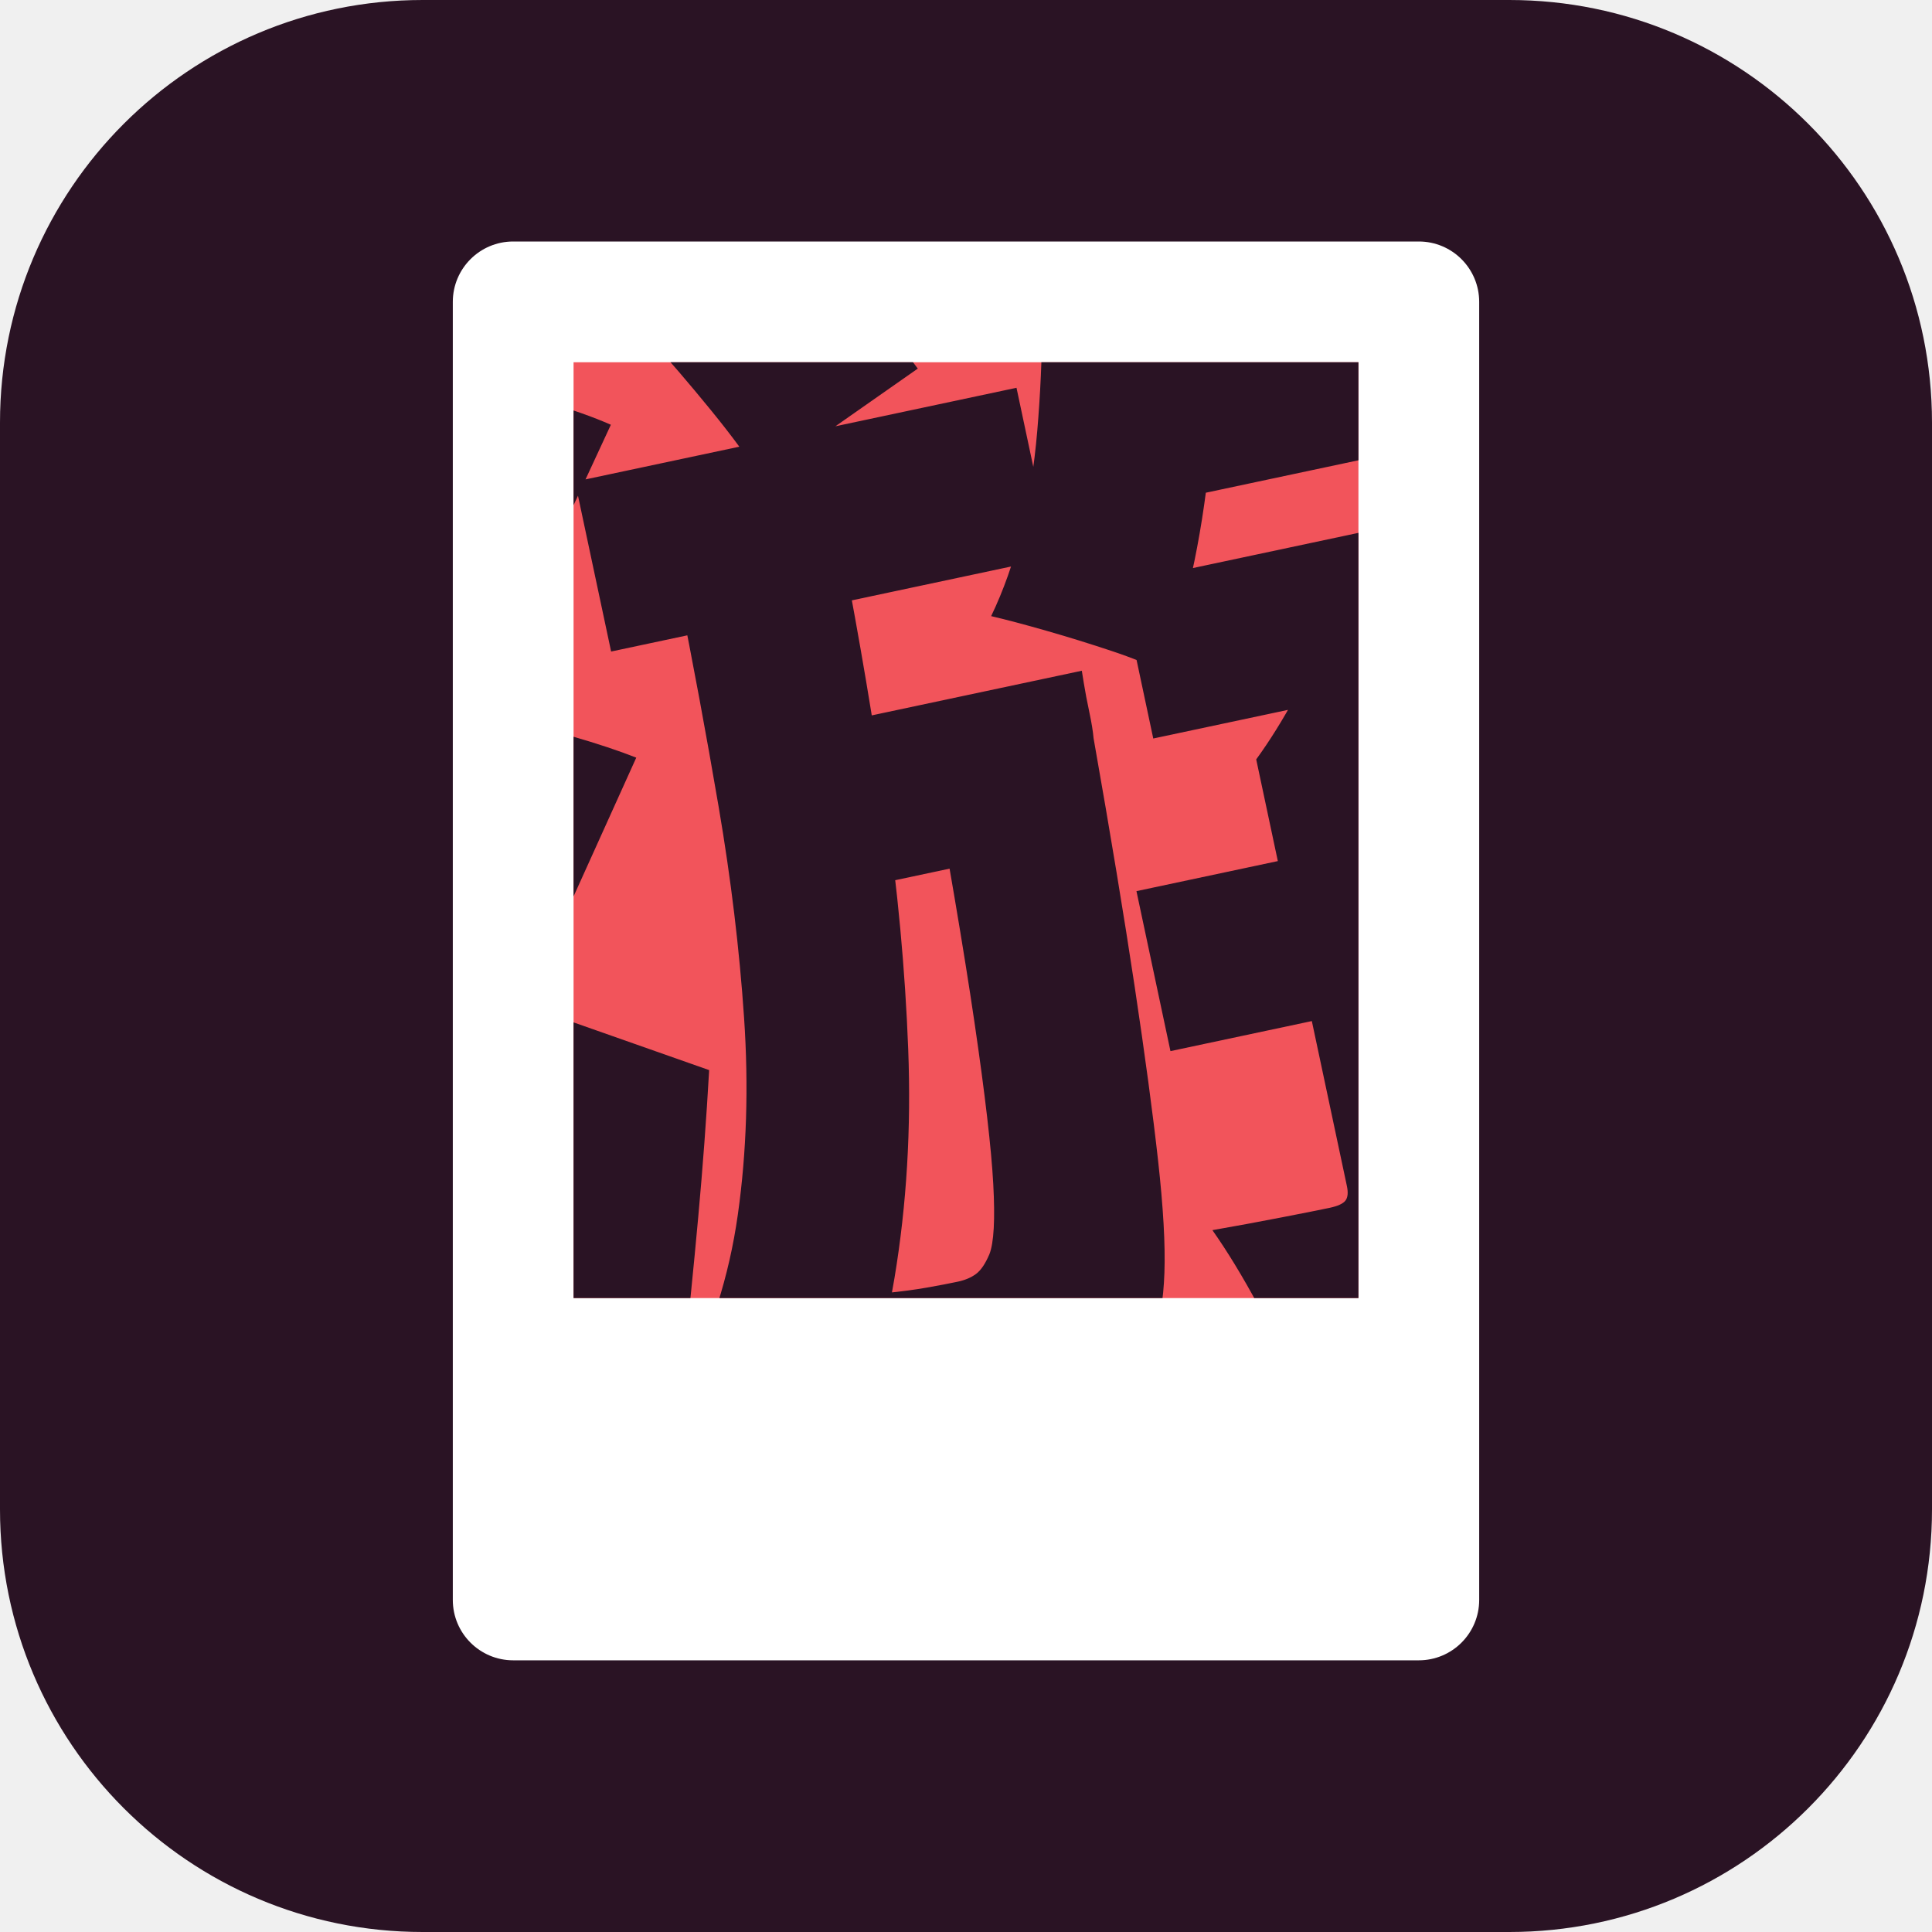
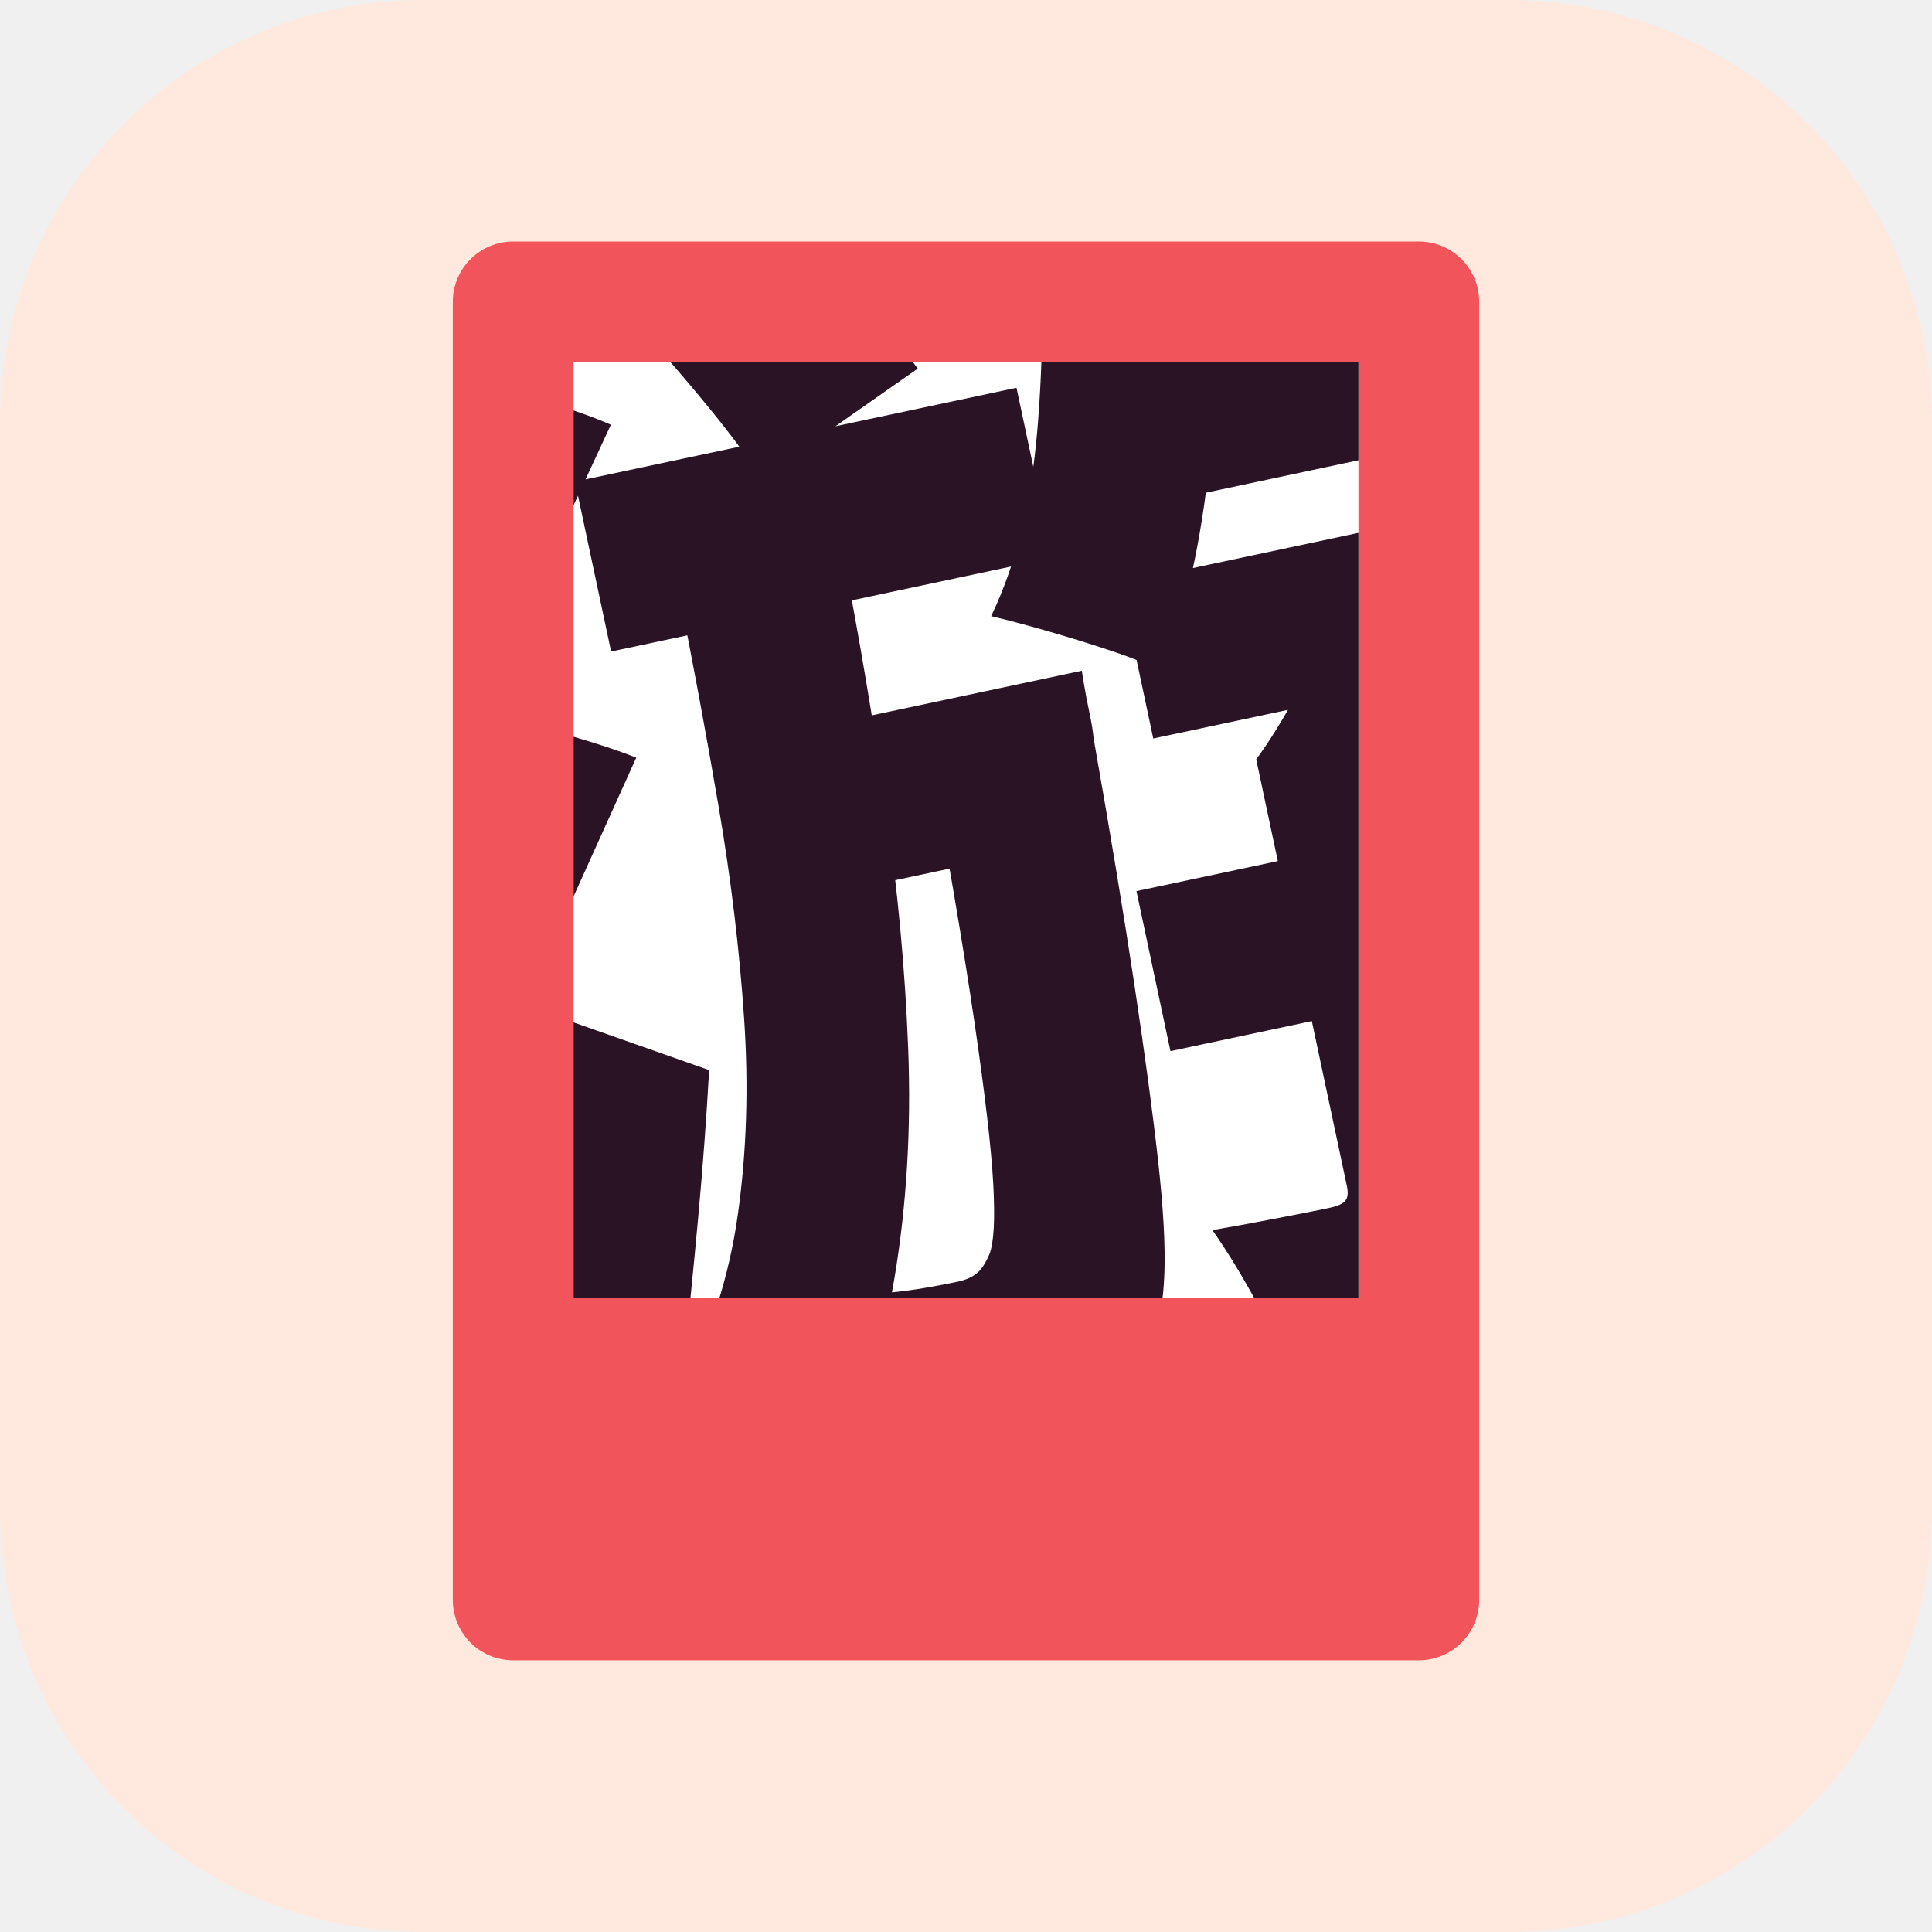
<svg xmlns="http://www.w3.org/2000/svg" viewBox="0 0 64 64">
-   <rect width="64" height="64" rx="14" fill="#2a1324" />
-   <rect x="15" y="8" width="34" height="47" rx="2" fill="#fff" />
+   <rect width="64" height="64" rx="14" fill="#ffe9de" />
+   <rect x="15" y="8" width="34" height="47" rx="2" fill="#f2545b" />
  <clipPath id="photo">
    <rect x="19" y="12" width="26" height="31" />
  </clipPath>
-   <rect x="19" y="12" width="26" height="31" fill="#f2545b" />
+   <rect x="19" y="12" width="26" height="31" fill="#fff" />
  <g clip-path="url(#photo)">
    <path transform="translate(32 27.5) rotate(-12) scale(0.042 -0.042) translate(-503.5 -387)" fill="#2a1324" d="M54 741 137 845Q161 834 191.0 818.0Q221 802 249.5 786.5Q278 771 296 758L209 642Q193 656 165.5 673.5Q138 691 108.5 709.0Q79 727 54 741ZM22 475 105 580Q128 569 157.5 554.0Q187 539 215.0 524.0Q243 509 261 497L175 380Q159 393 132.0 410.0Q105 427 75.5 444.0Q46 461 22 475ZM29 -14Q47 27 67.5 80.5Q88 134 109.0 194.5Q130 255 148 316L266 244Q251 189 233.5 132.5Q216 76 198.0 21.5Q180 -33 161 -84ZM676 745H974V608H676ZM663 552H902V427H663ZM625 312H977V183H625ZM661 853 799 830Q783 728 752.5 633.5Q722 539 681 477Q668 488 645.0 501.5Q622 515 598.5 527.5Q575 540 558 548Q599 601 624.0 683.5Q649 766 661 853ZM739 394H873V48Q873 2 863.5 -26.5Q854 -55 823 -71Q793 -87 754.0 -90.5Q715 -94 665 -94Q662 -65 651.0 -27.5Q640 10 628 38Q655 37 683.5 36.5Q712 36 722 36Q732 36 735.5 39.0Q739 42 739 50ZM844 552H875L900 559L985 498Q951 448 905.0 396.0Q859 344 815 308Q802 328 779.0 354.0Q756 380 739 394Q759 412 779.5 436.0Q800 460 817.5 485.0Q835 510 844 529ZM259 720H615V583H259ZM369 491H541V360H369ZM488 491H619Q619 491 618.5 481.0Q618 471 618.0 458.0Q618 445 617 437Q613 322 608.0 239.0Q603 156 597.5 100.5Q592 45 584.0 13.0Q576 -19 565 -34Q549 -56 533.0 -66.0Q517 -76 496 -81Q479 -85 454.5 -86.0Q430 -87 401 -87Q399 -58 390.0 -21.0Q381 16 366 43Q384 41 398.5 40.5Q413 40 423 40Q432 40 438.5 43.0Q445 46 452 56Q460 68 466.5 109.5Q473 151 478.5 237.0Q484 323 488 466ZM321 619H454Q452 518 445.5 419.0Q439 320 423.0 227.5Q407 135 375.0 53.5Q343 -28 289 -93Q273 -68 246.0 -40.5Q219 -13 193 3Q239 58 264.5 128.0Q290 198 301.5 278.5Q313 359 316.5 445.5Q320 532 321 619ZM340 818 474 868Q493 840 512.0 807.5Q531 775 542 751L403 692Q394 717 375.5 753.0Q357 789 340 818Z" />
  </g>
</svg>
